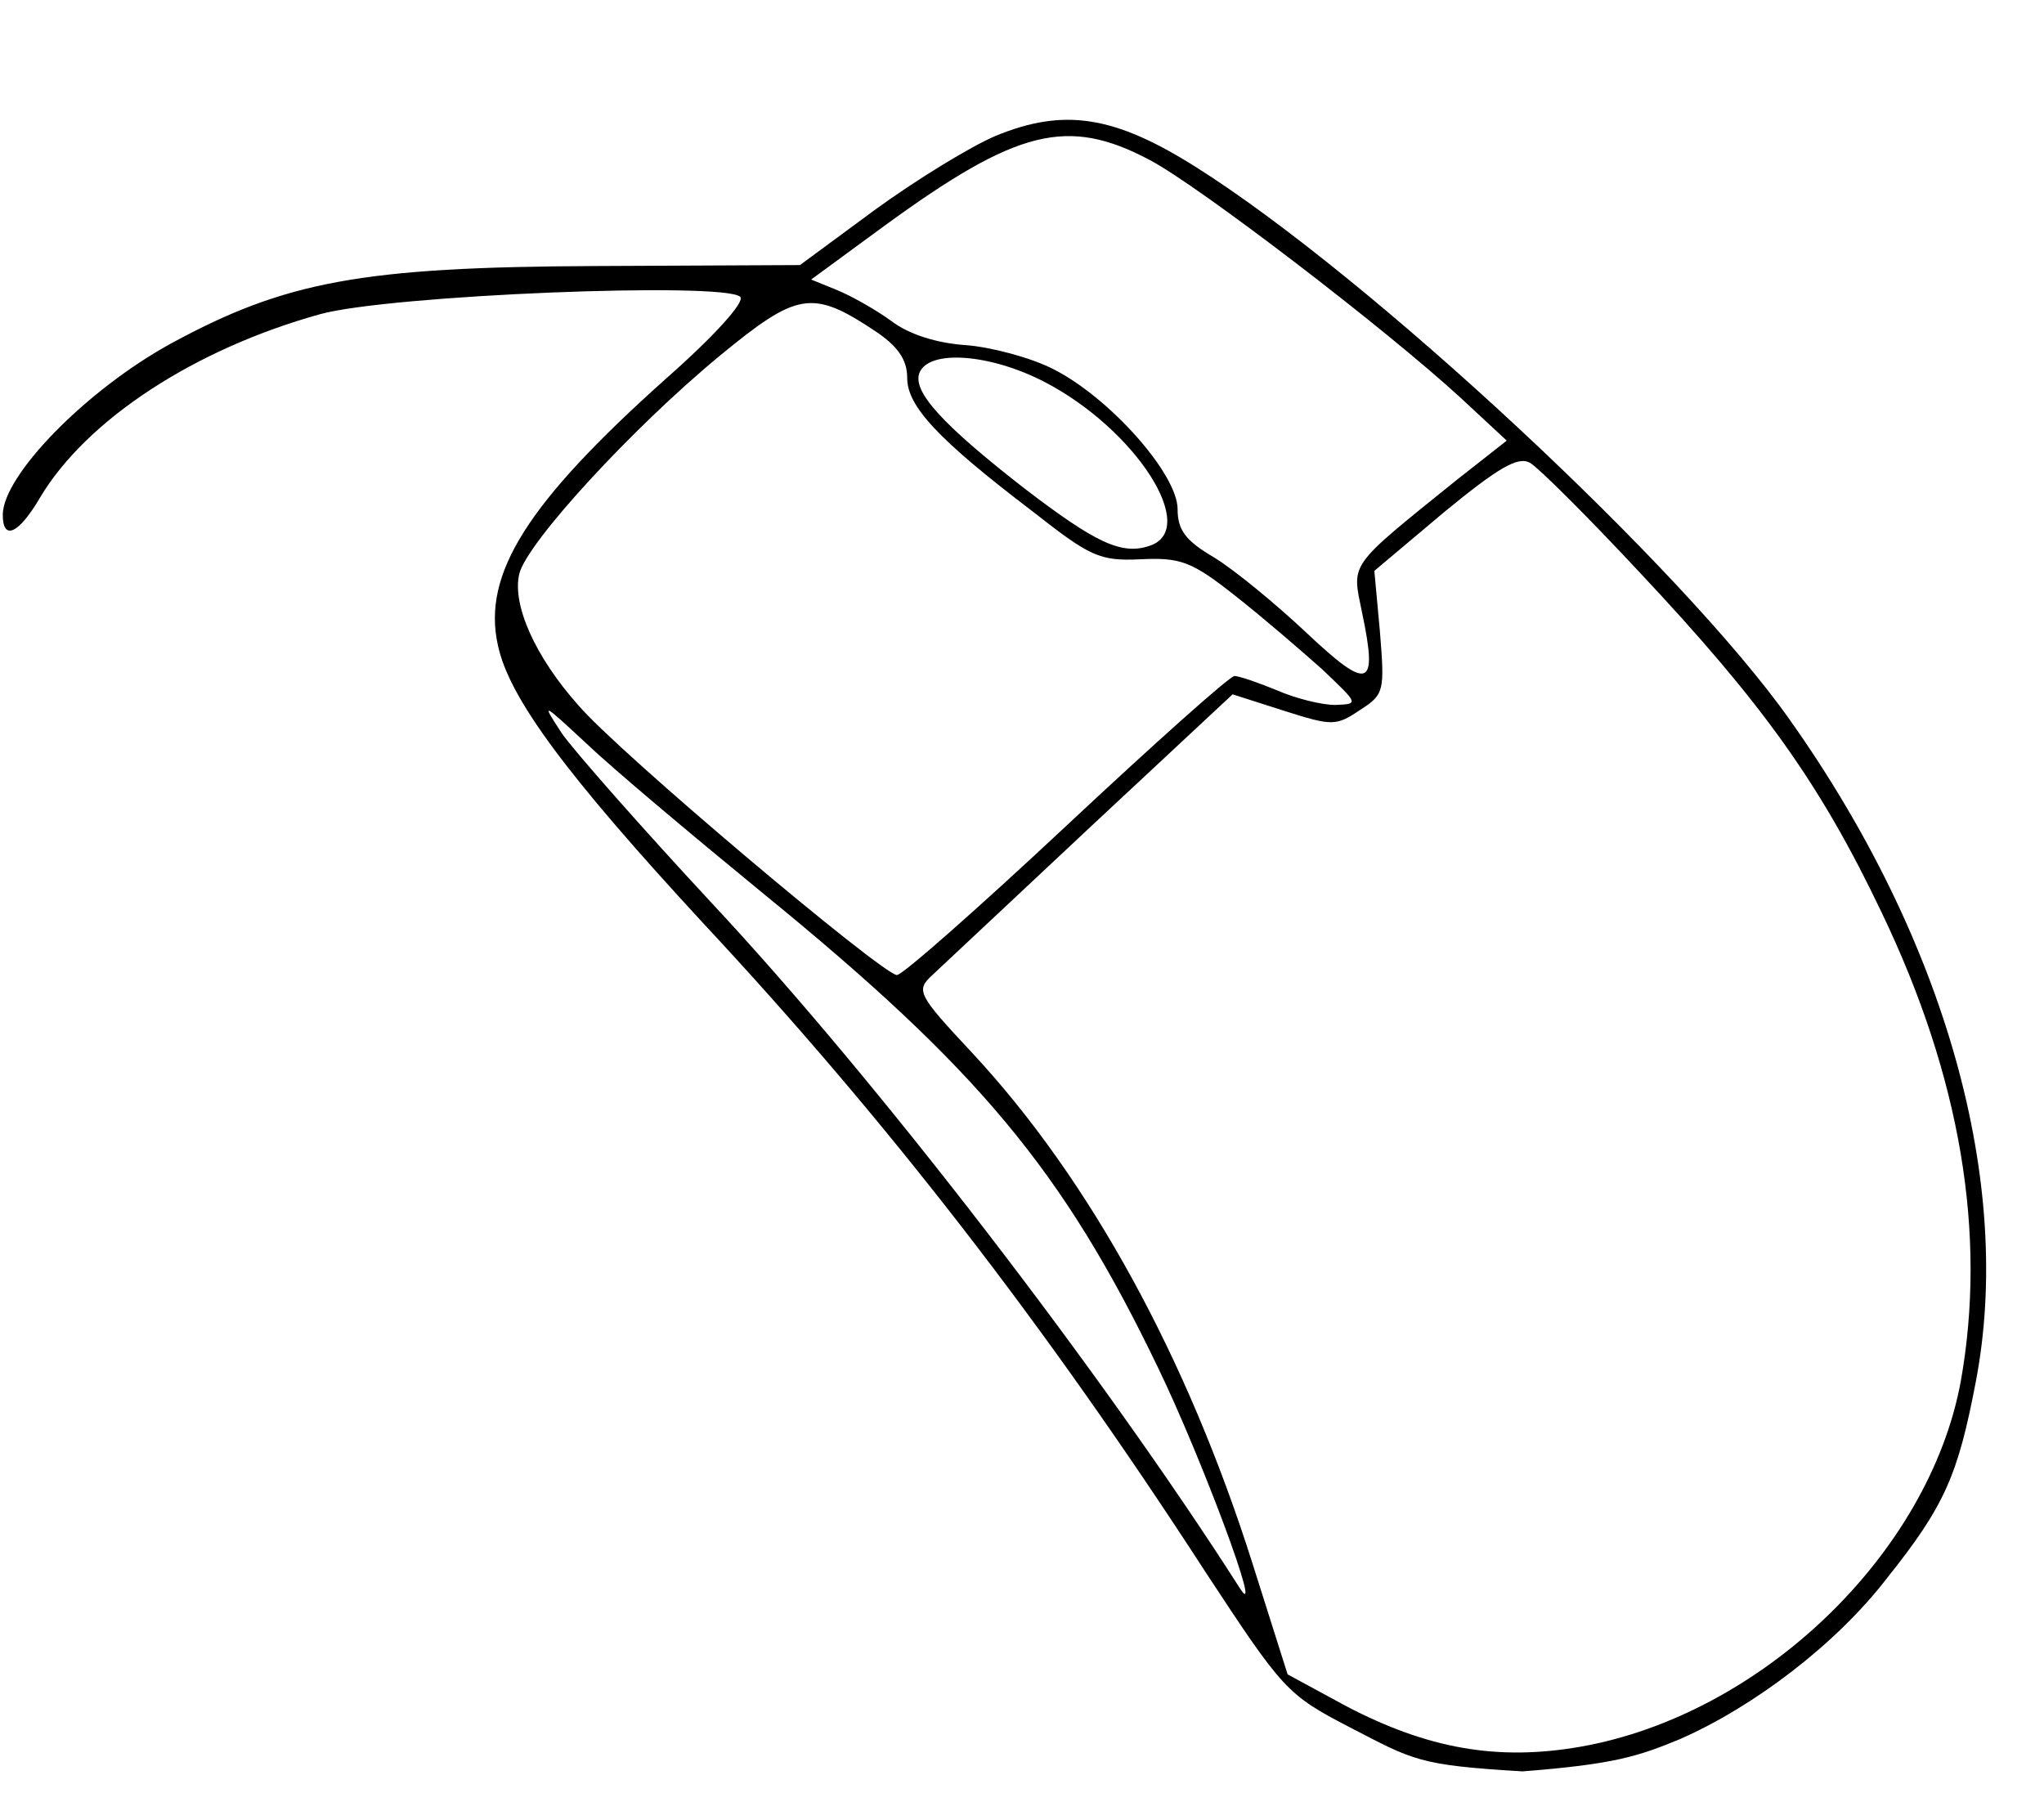
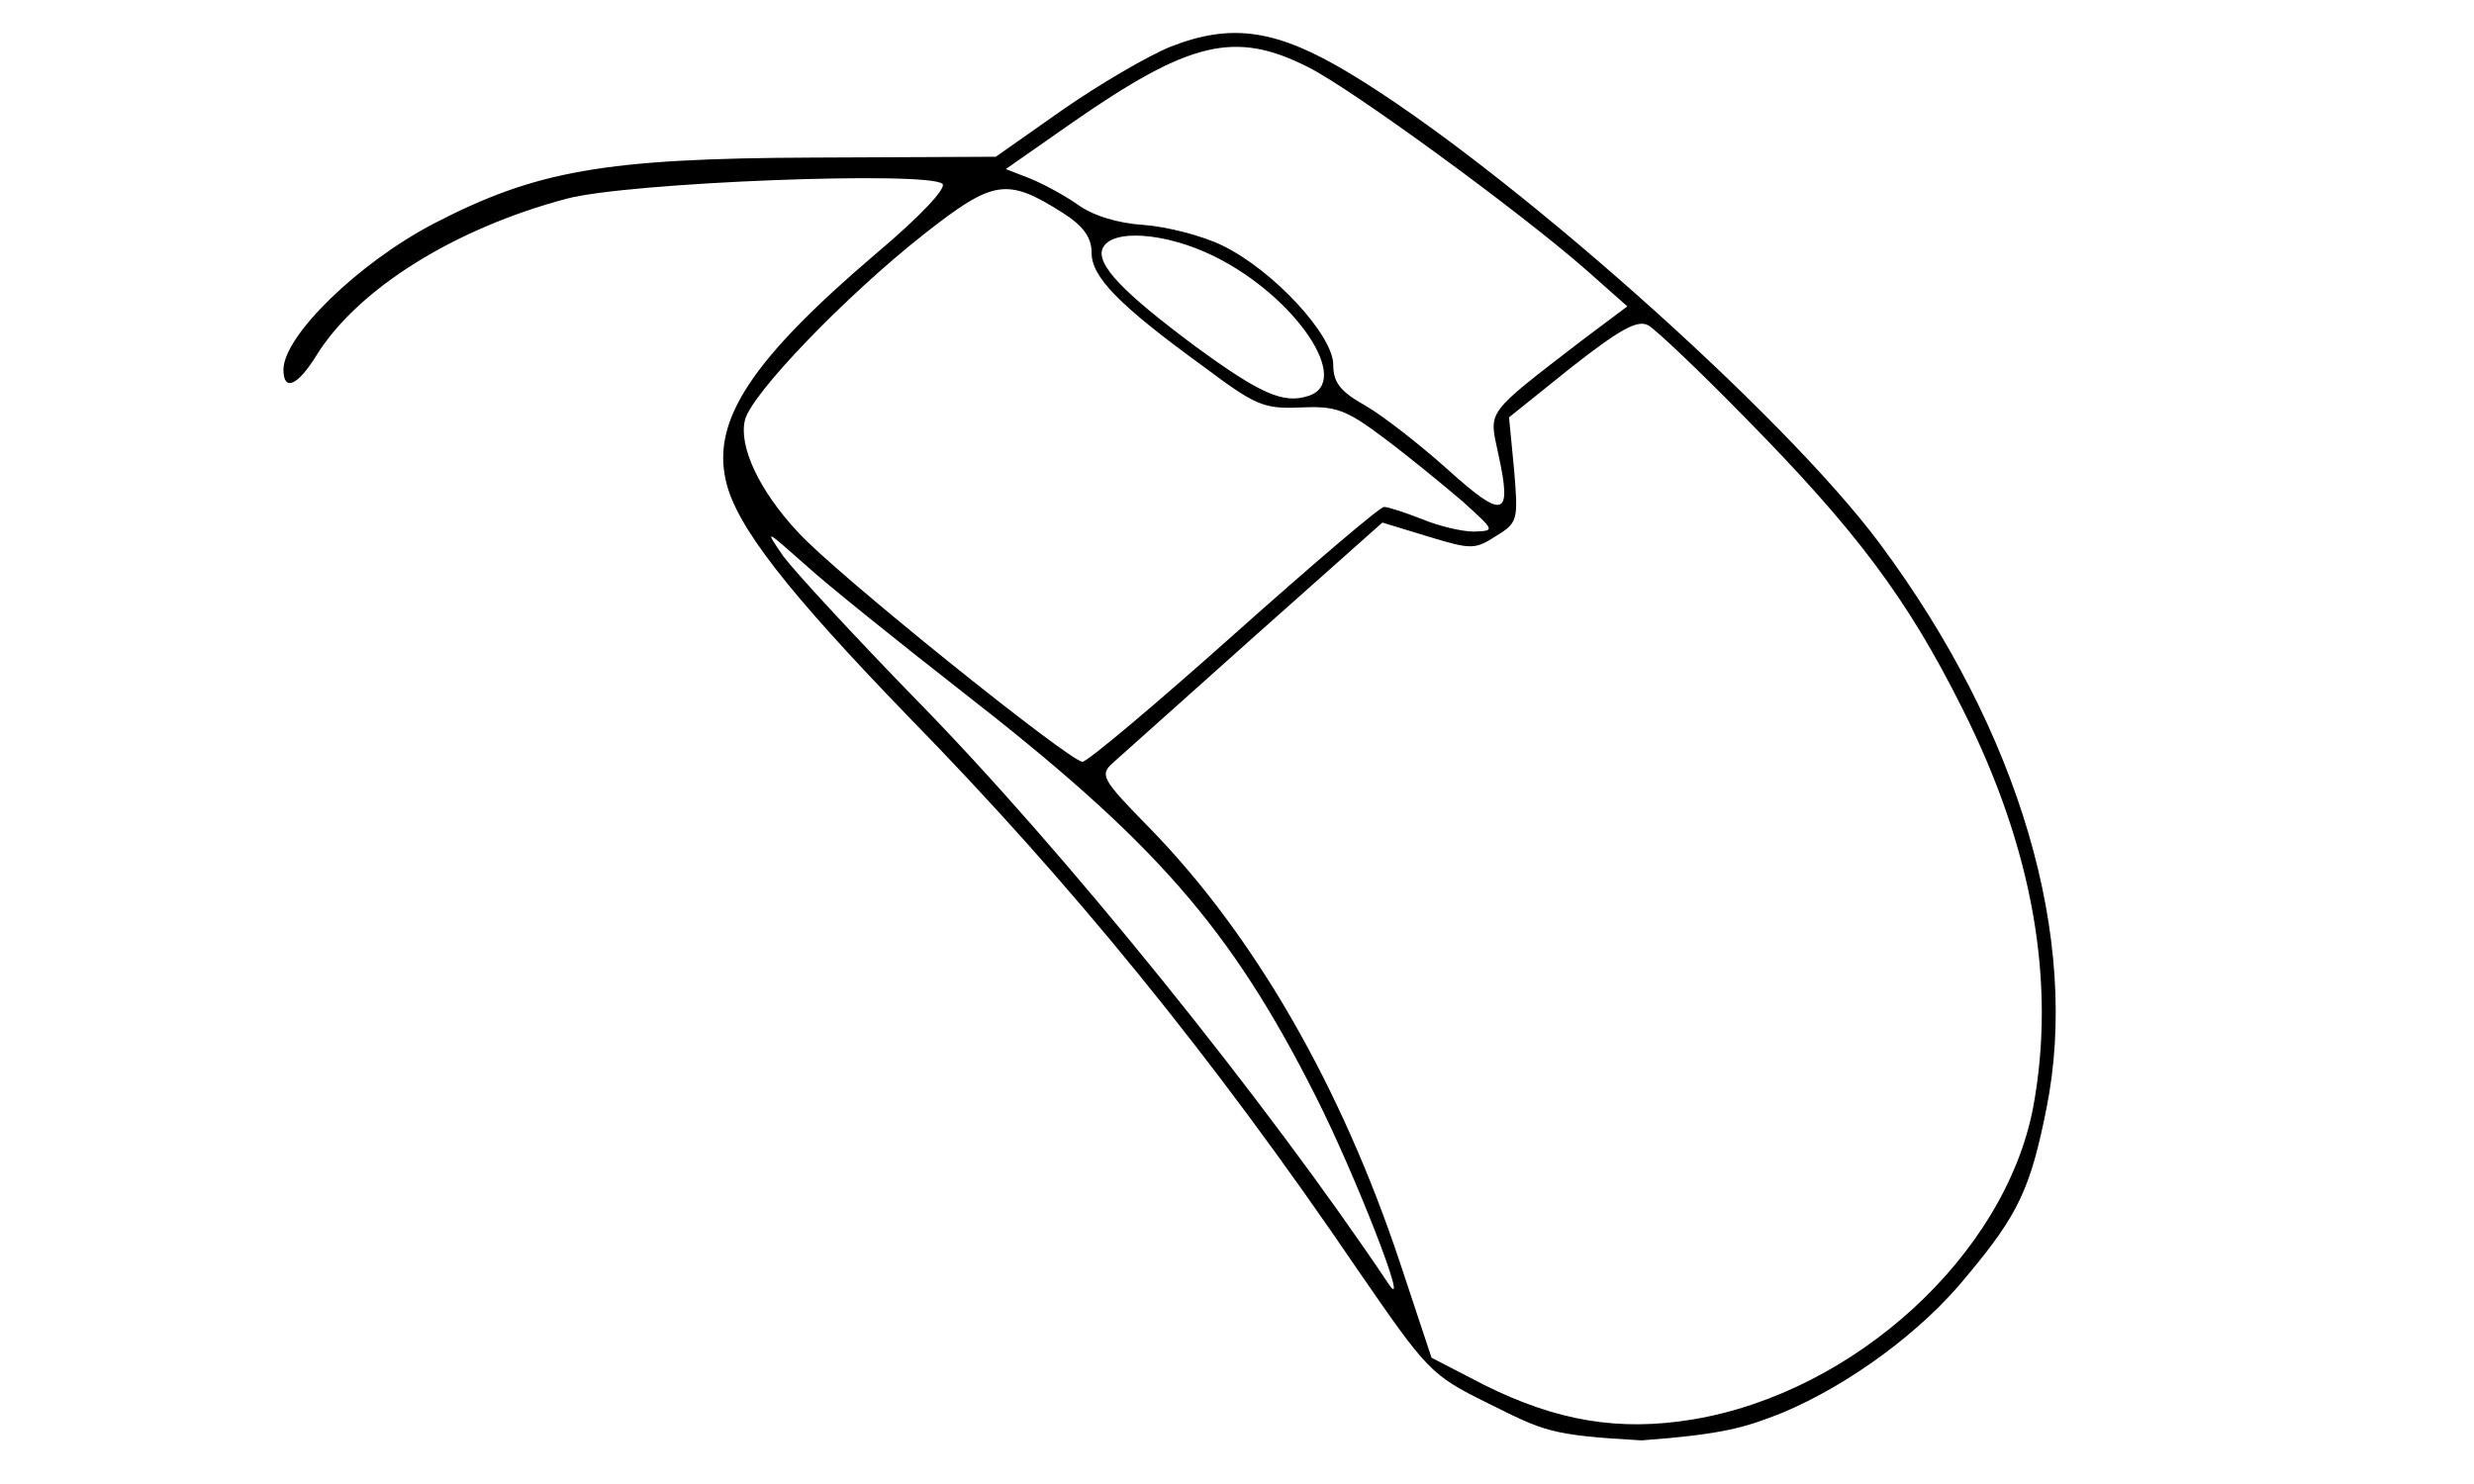
- <svg xmlns="http://www.w3.org/2000/svg" id="svg8" width="738pt" height="657pt" version="1.0" viewBox="0 0 738 657">
-   <g id="mouse" transform="matrix(.33665 0 0 -.34828 -2.3665 700.32)">
-     <path id="path4" d="m1075 1870c-27-11-86-46-130-77l-80-57-220-1c-250-1-332-16-454-80-91-48-181-137-181-178 0-27 17-20 40 18 50 81 166 154 300 190 74 20 435 34 451 18 5-5-26-39-80-85-148-128-197-202-180-276 12-55 74-135 219-287 195-202 365-413 540-674 83-122 87-127 155-161s73-39.12 185-45.535c98.472 7.416 124 15.535 169 33.535 80 34 168 99 222 167 62 75 76 107 95 203 41 206-32 458-199 686-115 158-452 461-638 574-87 53-141 61-214 32zm165-25c53-27 253-175 334-247l49-44-54-41c-118-92-112-85-101-138 17-78 7-81-60-20-33 30-77 65-99 78-30 17-39 28-39 50 0 36-72 115-133 145-24 12-67 23-94 25-31 2-61 11-80 25-17 12-43 26-58 32l-28 11 79 56c142 100 196 113 284 68zm-295-177c25-16 35-30 35-49 0-29 32-63 134-138 62-47 72-52 116-50 43 2 55-2 102-38 29-22 71-57 93-76 39-36 40-36 14-37-15 0-43 7-62 15-20 8-41 15-46 15s-86-70-180-155-176-155-182-155c-15 0-299 231-342 280-46 50-71 104-63 136s121 151 215 226c83 66 99 69 166 26zm182-53c98-49 167-153 113-170-30-10-58 3-135 60-89 67-119 100-112 119 10 25 76 20 134-9zm638-197c132-136 194-219 260-353 85-171 113-334 85-486-34-179-214-346-408-379-89-15-164-2-251 42l-63 33-38 116c-70 213-174 397-300 528-59 61-61 65-43 81 10 9 86 78 170 154l152 137 55-17c52-16 56-16 82 1 26 16 26 20 21 81l-6 63 75 61c58 46 79 58 92 51 9-5 62-56 117-113zm-940-333c231-182 322-287 424-492 47-94 114-268 88-229-148 224-390 528-567 711-74 77-146 156-160 175-23 34-22 33 26-10 27-25 112-94 189-155z" />
+ <svg xmlns="http://www.w3.org/2000/svg" id="svg8" width="500" height="300" version="1.0" viewBox="0 0 375 225">
+   <g id="mouse">
+     <path id="path4" d="m177.46 7.066c-3.41 1.371-10.861 5.733-16.417 9.597l-10.103 7.104-27.783 0.125c-31.572 0.125-41.927 1.994-57.334 9.971-11.492 5.982-22.858 17.075-22.858 22.185 0 3.365 2.147 2.493 5.051-2.243 6.314-10.095 20.964-19.193 37.886-23.68 9.345-2.493 54.935-4.237 56.956-2.243 0.631 0.623-3.284 4.861-10.103 10.594-18.69 15.953-24.879 25.176-22.732 34.398 1.515 6.855 9.345 16.825 27.657 35.769 24.626 25.176 46.095 51.473 68.195 84.002 10.482 15.205 10.987 15.828 19.575 20.066 8.588 4.237 9.219 4.876 23.363 5.675 12.436-0.924 15.66-1.936 21.343-4.179 10.103-4.237 21.216-12.339 28.036-20.814 7.83-9.347 9.598-13.336 11.997-25.3 5.178-25.674-4.041-57.082-25.131-85.498-14.523-19.692-57.082-57.455-80.571-71.539-10.987-6.606-17.806-7.603-27.025-3.988zm20.837 3.116c6.693 3.365 31.951 21.811 42.18 30.784l6.188 5.484-6.819 5.11c-14.902 11.466-14.144 10.594-12.755 17.199 2.147 9.721 0.884 10.095-7.577 2.493-4.168-3.739-9.724-8.101-12.502-9.721-3.789-2.119-4.925-3.49-4.925-6.232 0-4.487-9.093-14.333-16.796-18.072-3.031-1.496-8.461-2.866-11.871-3.116-3.915-0.249-7.704-1.371-10.103-3.116-2.147-1.496-5.43-3.24-7.325-3.988l-3.536-1.371 9.977-6.979c17.933-12.463 24.752-14.083 35.866-8.475zm-37.255 22.06c3.157 1.994 4.42 3.739 4.42 6.107 0 3.614 4.041 7.852 16.922 17.199 7.83 5.858 9.093 6.481 14.649 6.232 5.43-0.249 6.946 0.249 12.881 4.736 3.662 2.742 8.966 7.104 11.745 9.472 4.925 4.487 5.051 4.487 1.768 4.611-1.894 0-5.43-0.872-7.83-1.869-2.526-0.997-5.178-1.869-5.809-1.869s-10.861 8.724-22.732 19.318c-11.871 10.594-22.227 19.318-22.984 19.318-1.894 0-37.76-28.79-43.19-34.897-5.809-6.232-8.966-12.962-7.956-16.95s15.281-18.819 27.152-28.167c10.482-8.226 12.502-8.6 20.964-3.24zm22.984 6.606c12.376 6.107 21.09 19.069 14.27 21.187-3.789 1.246-7.325-0.374-17.049-7.478-11.24-8.35-15.028-12.463-14.144-14.831 1.263-3.116 9.598-2.493 16.922 1.122zm80.571 24.553c16.67 16.95 24.5 27.294 32.835 43.995 10.734 21.312 14.27 41.627 10.734 60.571-4.294 22.309-27.025 43.123-51.525 47.236-11.24 1.869-20.711 0.249-31.698-5.235l-7.956-4.113-4.799-14.457c-8.84-26.547-21.974-49.479-37.886-65.806-7.451-7.603-7.704-8.101-5.43-10.095 1.263-1.122 10.861-9.721 21.469-19.193l19.196-17.075 6.946 2.119c6.567 1.994 7.072 1.994 10.356-0.125 3.284-1.994 3.284-2.493 2.652-10.095l-0.758-7.852 9.472-7.603c7.325-5.733 9.977-7.229 11.618-6.356 1.137 0.623 7.83 6.979 14.776 14.083zm-118.71 41.503c29.172 22.683 40.664 35.769 53.546 61.319 5.936 11.715 14.397 33.401 11.113 28.541-18.69-27.918-49.252-65.806-71.605-88.613-9.345-9.597-18.438-19.443-20.206-21.811-2.905-4.237-2.778-4.113 3.284 1.246 3.41 3.116 14.144 11.715 23.868 19.318z" style="stroke-width:.125" />
  </g>
</svg>
